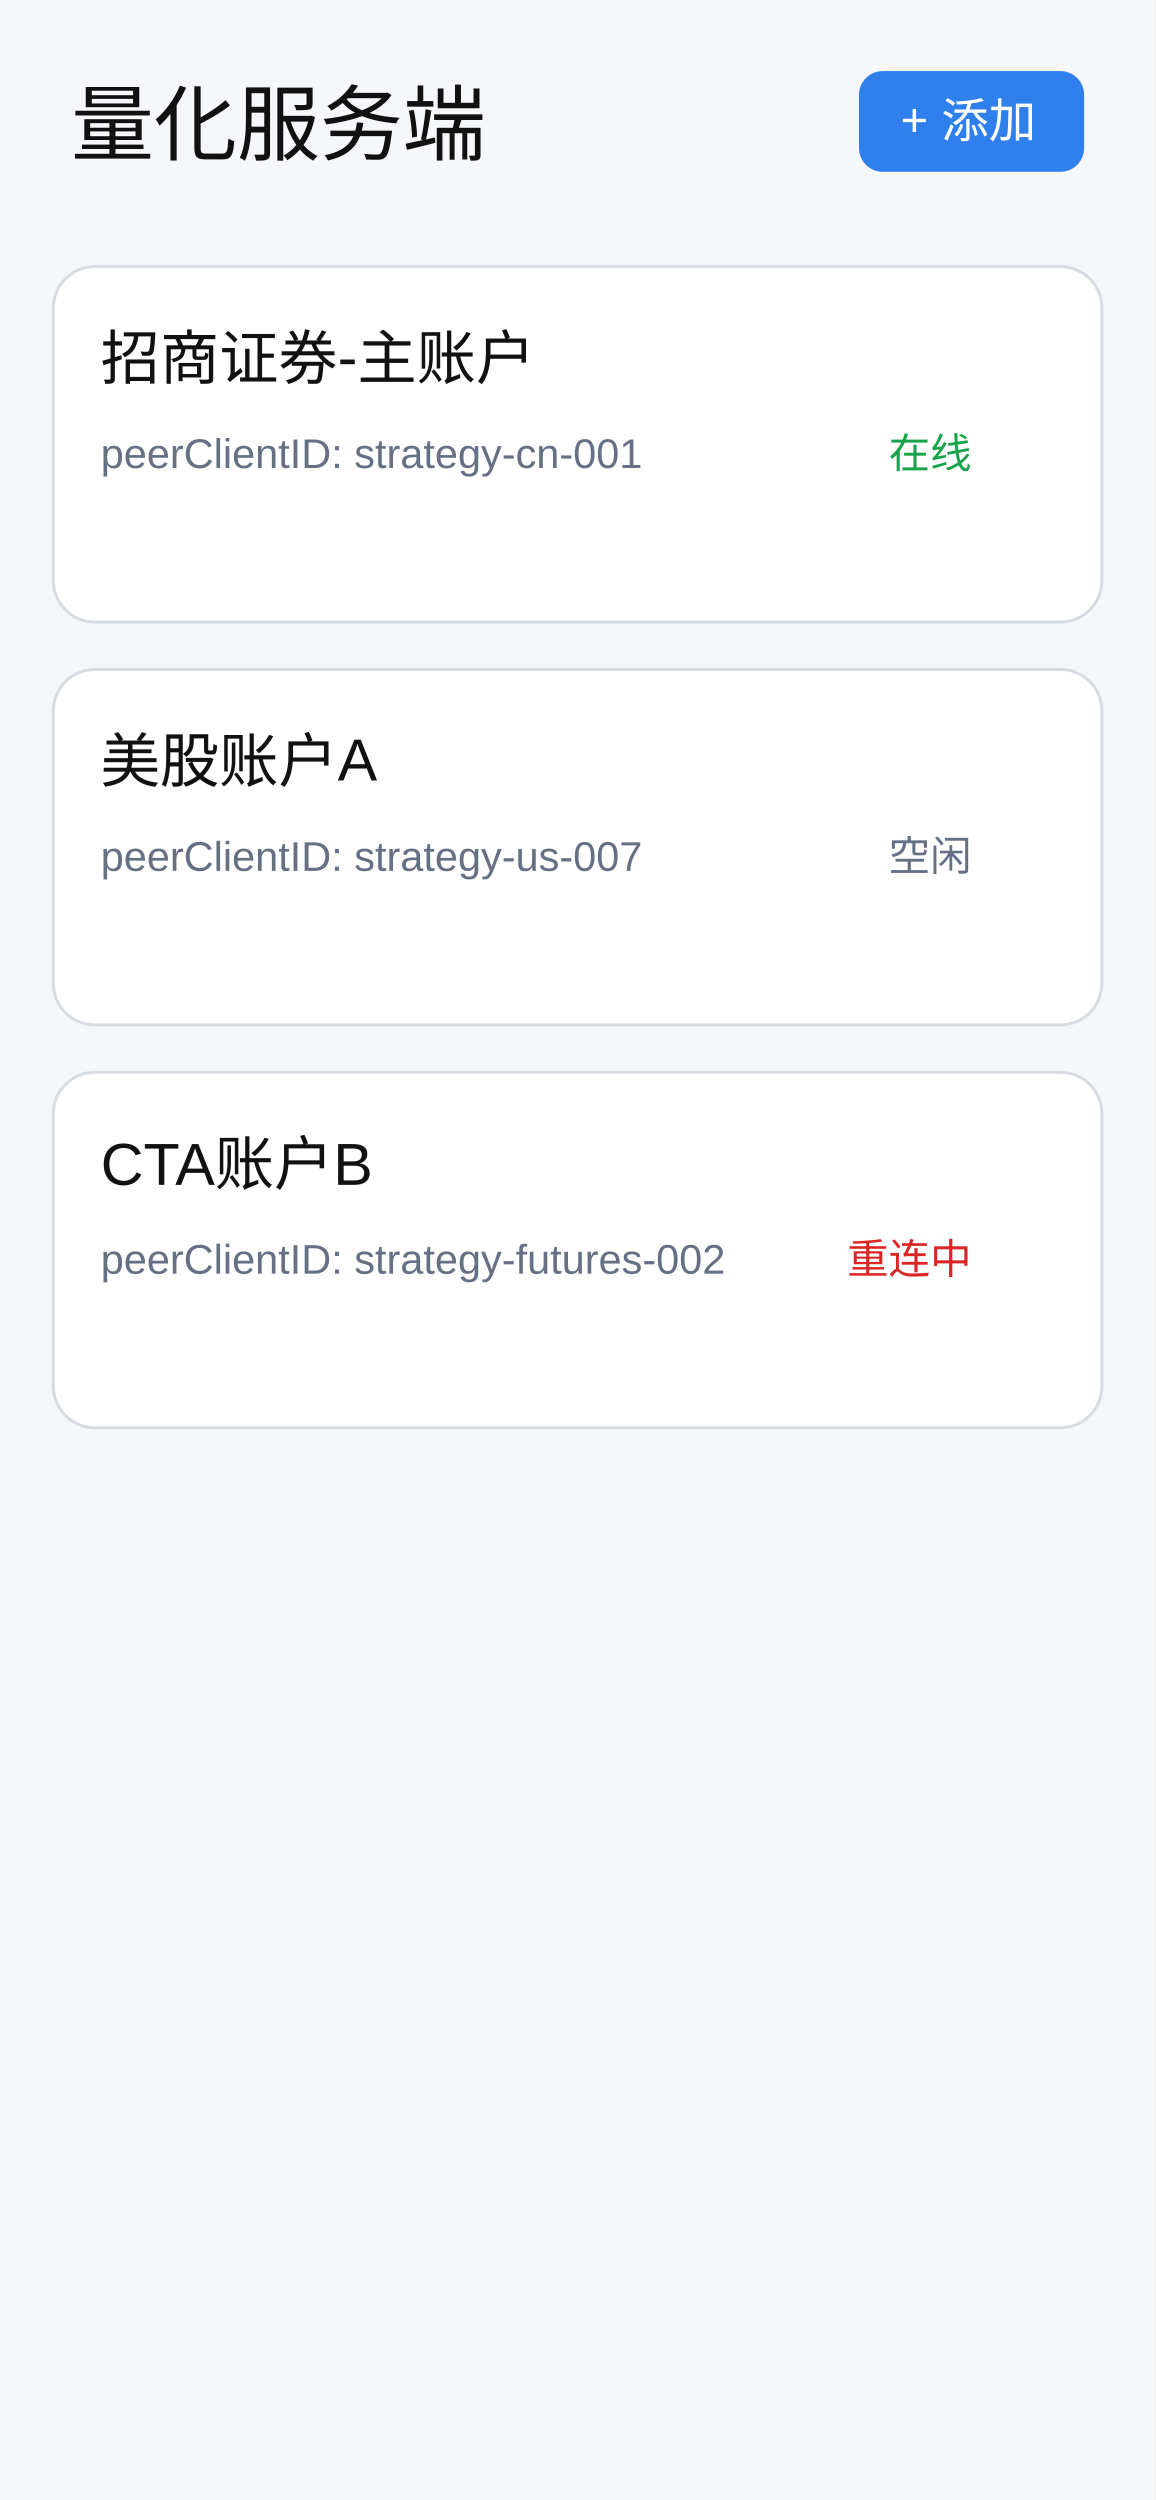
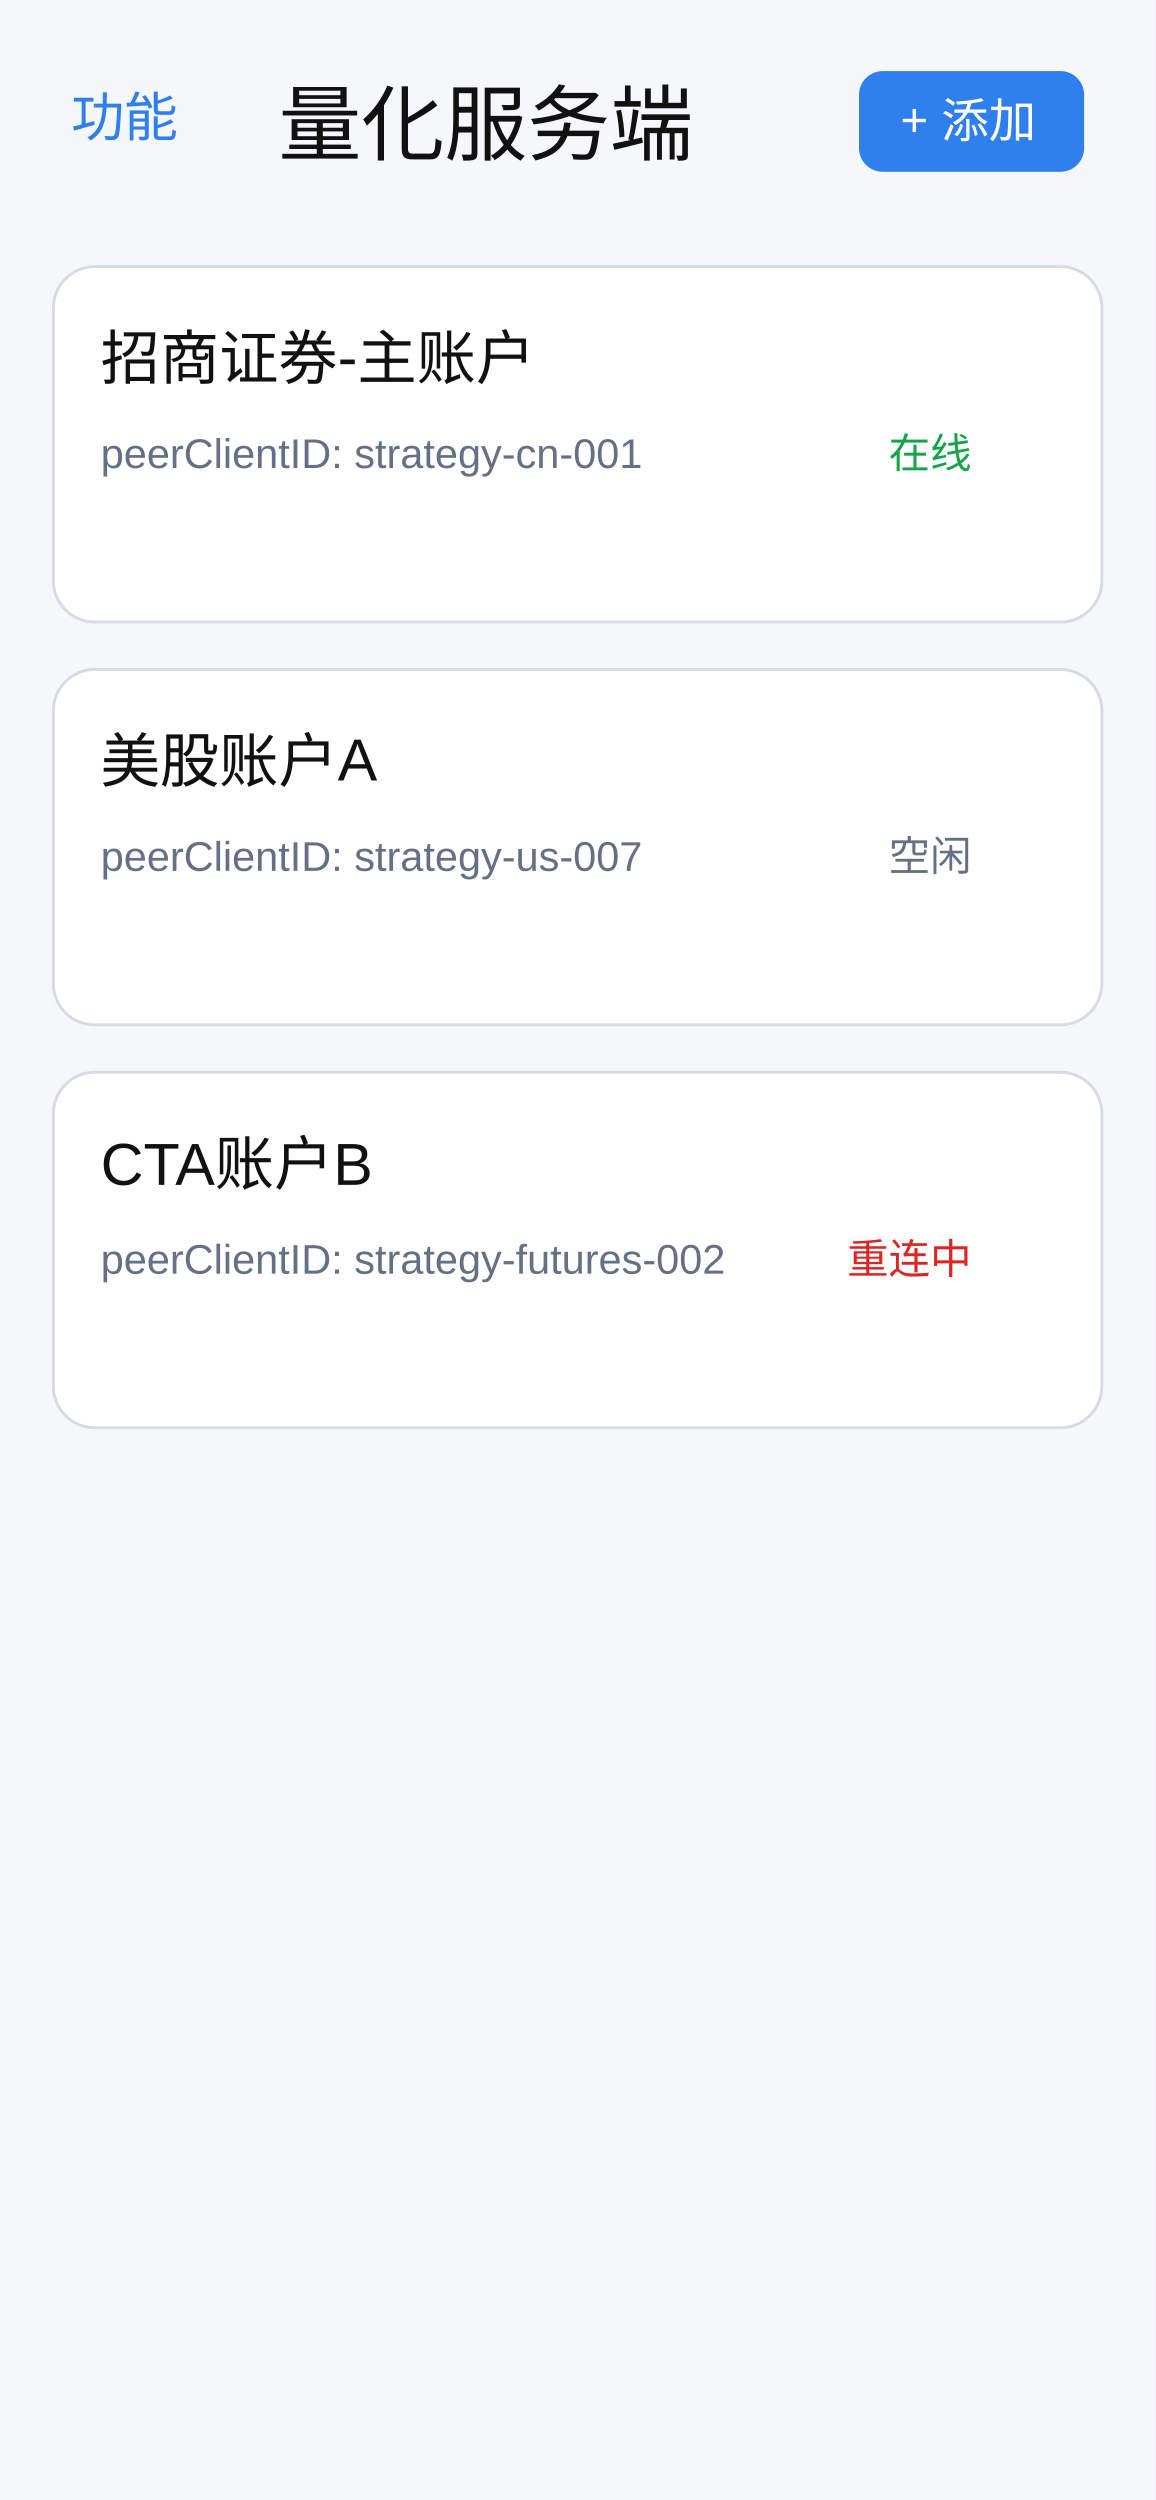
<svg xmlns="http://www.w3.org/2000/svg" width="390" height="844" viewBox="0 0 390 844">
  <rect width="390" height="844" fill="#f5f7fa" />
-   <text x="24" y="52" font-size="28" font-family="Arial" fill="#111">量化服务端</text>
+   <text x="24" y="46" font-size="18" font-family="Arial" fill="#2f80ed">功能</text>
+   <text x="94" y="52" font-size="28" font-family="Arial" fill="#111">量化服务端</text>
  <rect x="290" y="24" width="76" height="34" rx="8" fill="#2f80ed" />
  <text x="304" y="46" font-size="16" font-family="Arial" fill="#fff">+ 添加</text>
  <rect x="18" y="90" width="354" height="120" rx="14" fill="#fff" stroke="#d7dbe2" />
  <text x="34" y="128" font-size="20" font-family="Arial" fill="#111">招商证券-主账户</text>
  <text x="34" y="158" font-size="14" font-family="Arial" fill="#667085">peerClientID: strategy-cn-001</text>
  <text x="300" y="158" font-size="14" font-family="Arial" fill="#16a34a">在线</text>
  <rect x="18" y="226" width="354" height="120" rx="14" fill="#fff" stroke="#d7dbe2" />
  <text x="34" y="264" font-size="20" font-family="Arial" fill="#111">美股账户A</text>
  <text x="34" y="294" font-size="14" font-family="Arial" fill="#667085">peerClientID: strategy-us-007</text>
  <text x="300" y="294" font-size="14" font-family="Arial" fill="#667085">空闲</text>
  <rect x="18" y="362" width="354" height="120" rx="14" fill="#fff" stroke="#d7dbe2" />
  <text x="34" y="400" font-size="20" font-family="Arial" fill="#111">CTA账户B</text>
  <text x="34" y="430" font-size="14" font-family="Arial" fill="#667085">peerClientID: strategy-futures-002</text>
  <text x="286" y="430" font-size="14" font-family="Arial" fill="#dc2626">重连中</text>
</svg>
